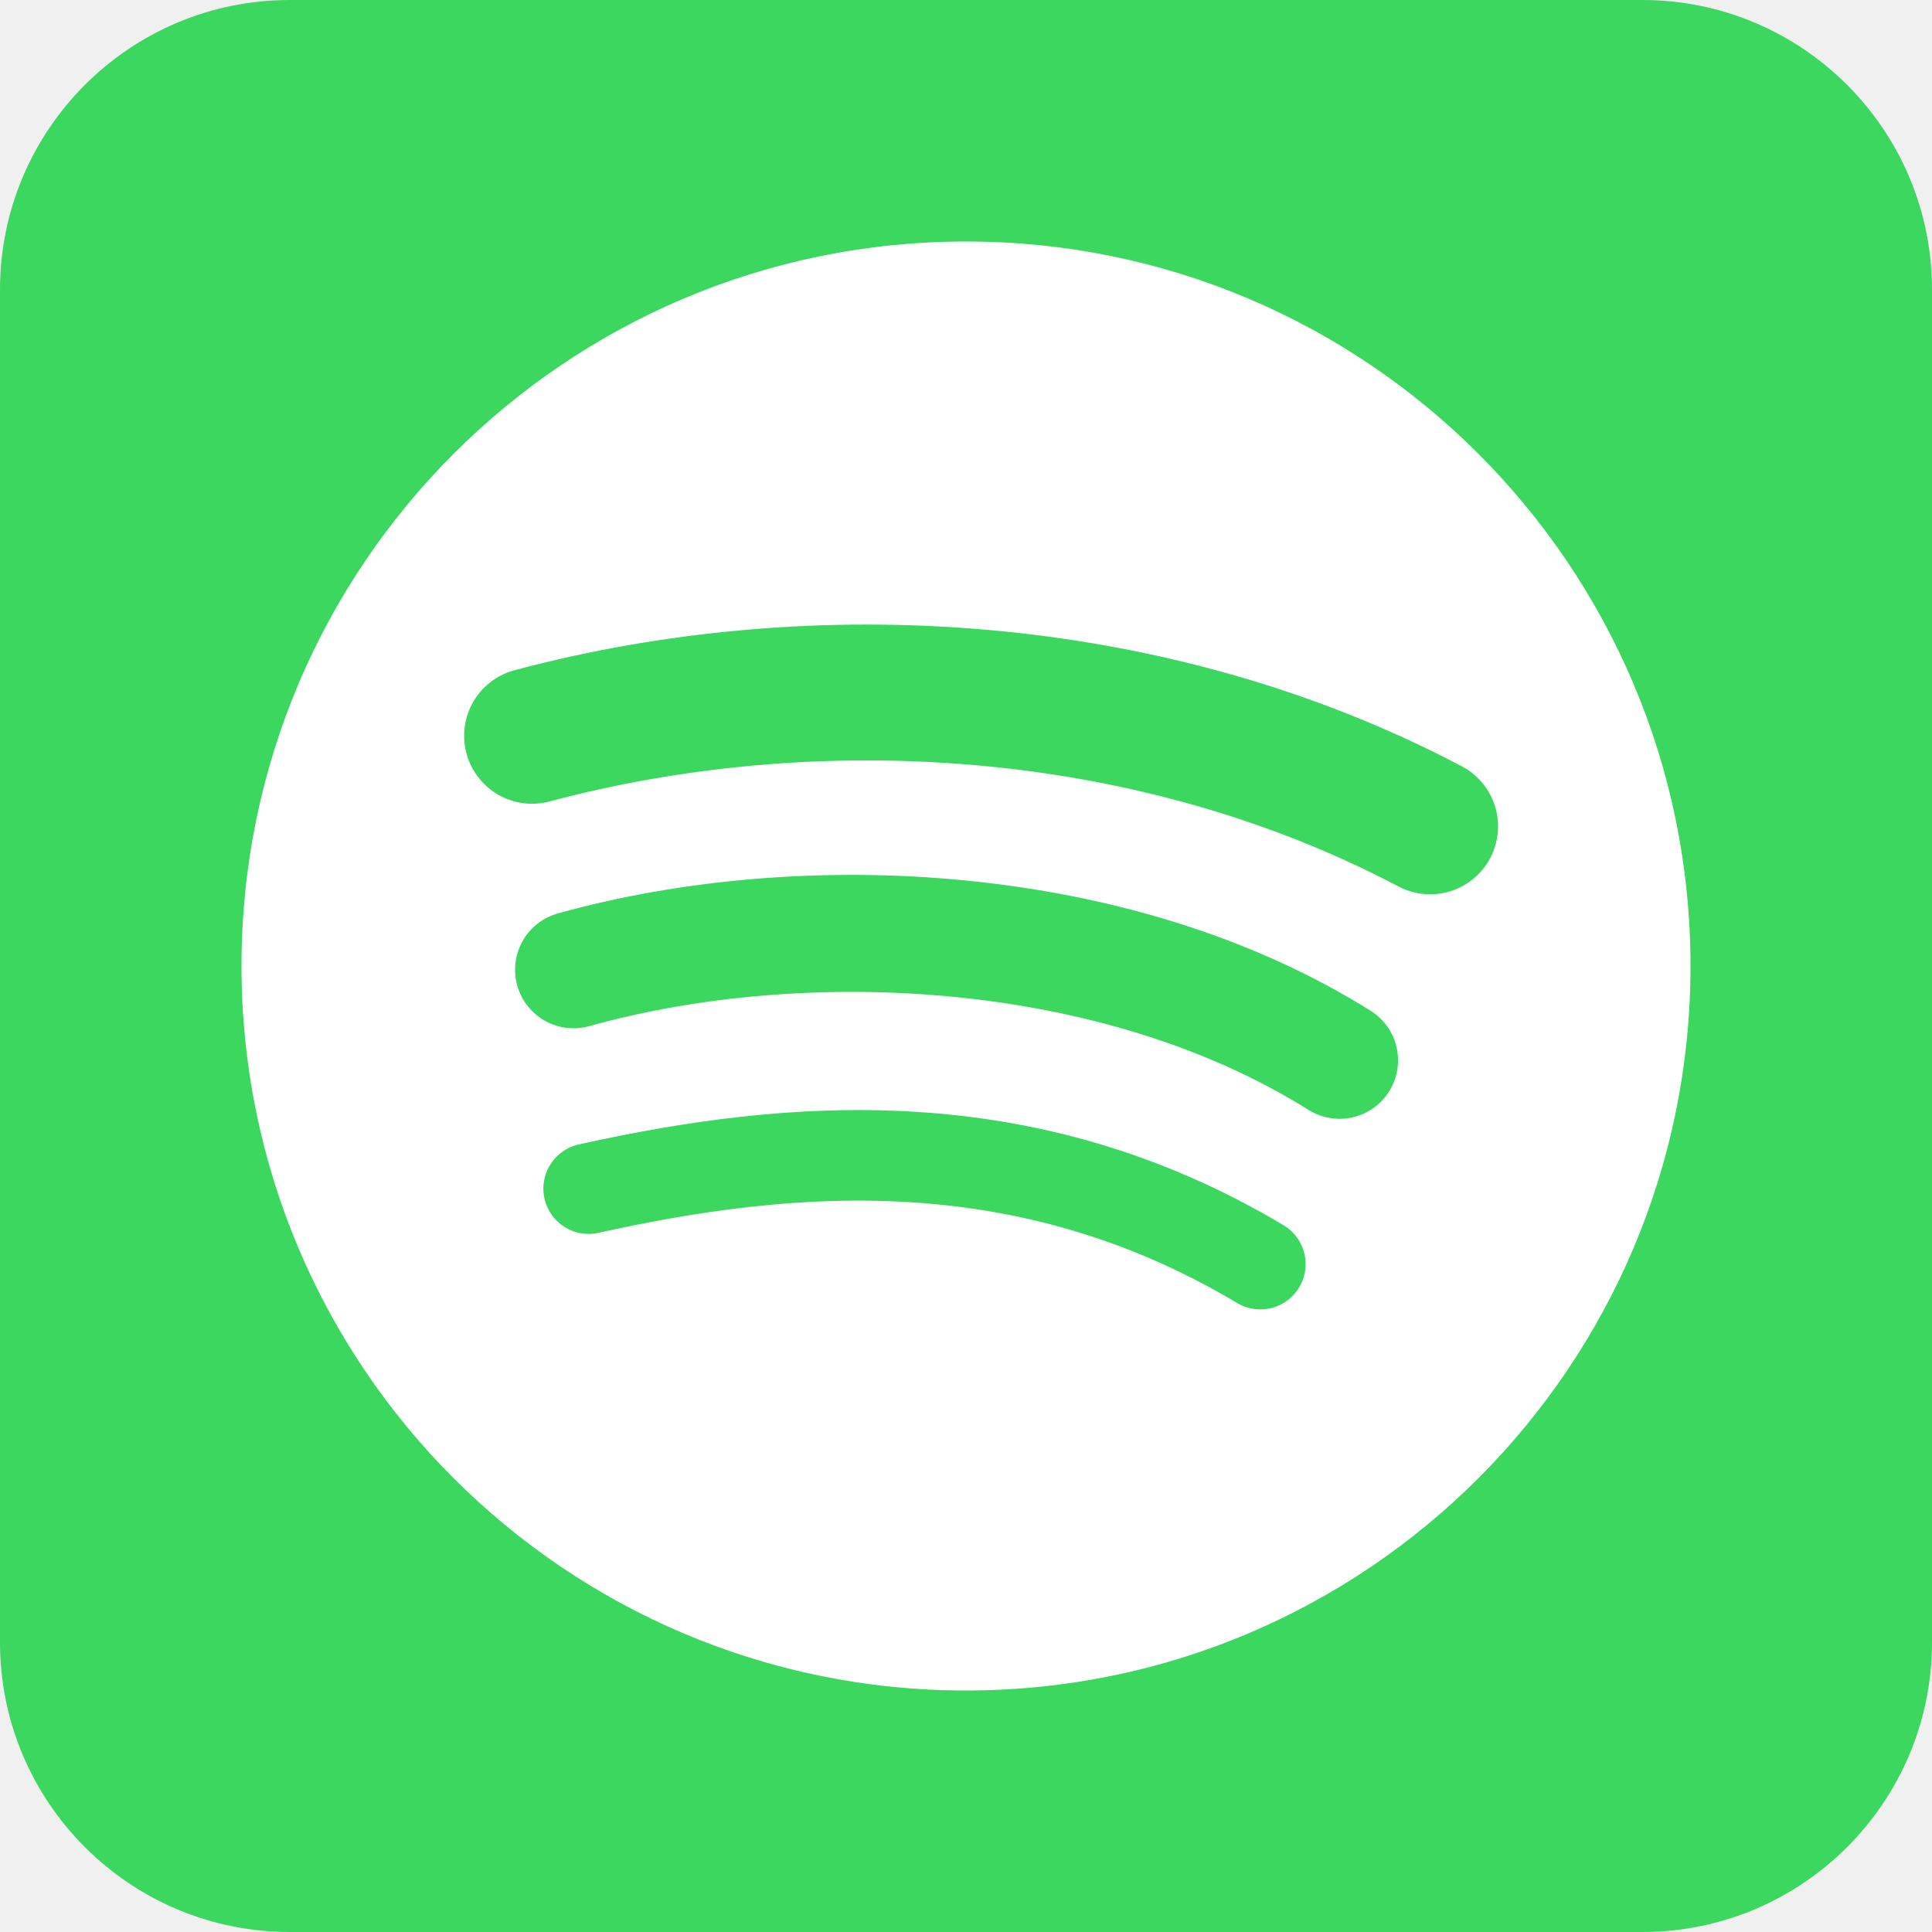
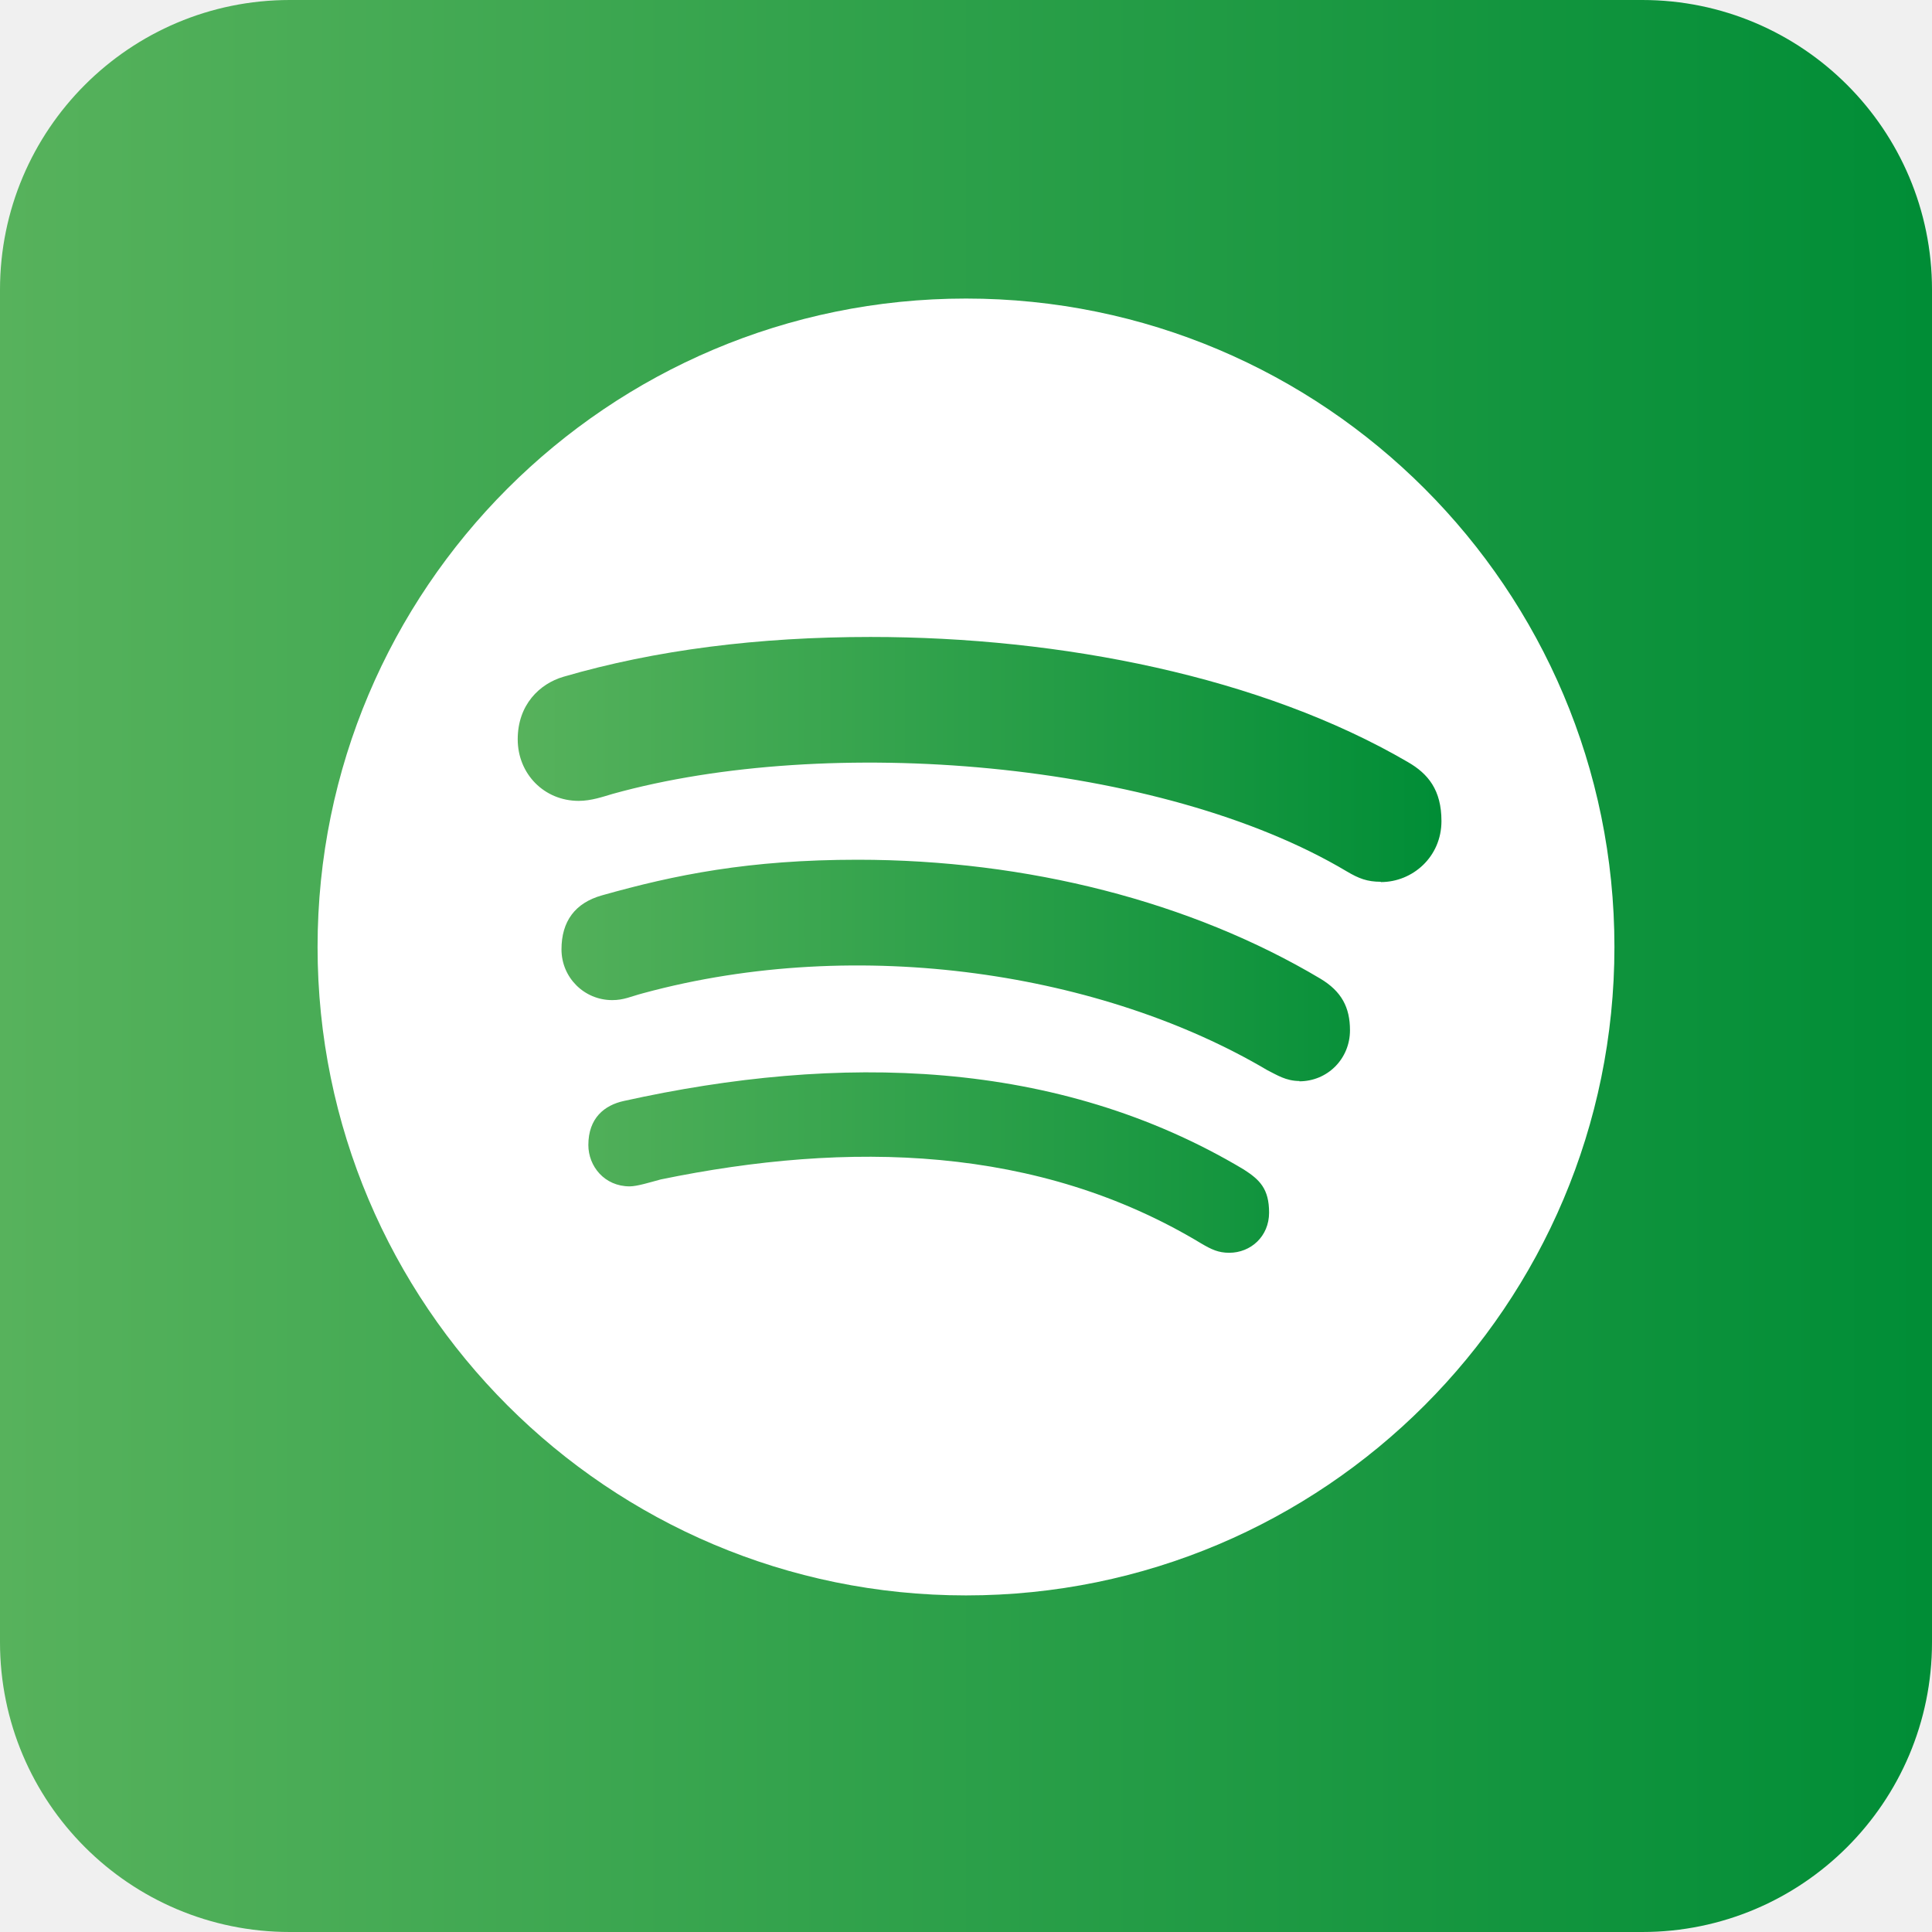
- <svg xmlns="http://www.w3.org/2000/svg" viewBox="0 0 512 512">
-   <rect width="512" height="512" rx="15%" fill="#3bd75f" />
-   <circle cx="256" cy="256" fill="#fff" r="192" />
-   <g fill="none" stroke="#3bd75f" stroke-linecap="round">
-     <path d="m141 195c75-20 164-15 238 24" stroke-width="36" />
-     <path d="m152 257c61-17 144-13 203 24" stroke-width="31" />
-     <path d="m156 315c54-12 116-17 178 20" stroke-width="24" />
-   </g>
+ <svg xmlns="http://www.w3.org/2000/svg" xmlns:xlink="http://www.w3.org/1999/xlink" id="Laag_1" viewBox="0 0 64 64">
+   <defs>
+     <style>.cls-1{fill:url(#Naamloos_verloop_23);}.cls-2{fill:url(#Naamloos_verloop_23-2);}.cls-3{fill:#fff;}</style>
+     <linearGradient id="Naamloos_verloop_23" x1="0" y1="32" x2="64" y2="32" gradientUnits="userSpaceOnUse">
+       <stop offset="0" stop-color="#57b25c" />
+       <stop offset="1" stop-color="#008d36" />
+     </linearGradient>
+     <linearGradient id="Naamloos_verloop_23-2" x1="17.15" y1="31.3" x2="47.75" y2="31.3" xlink:href="#Naamloos_verloop_23" />
+   </defs>
+   <rect class="cls-1" y="0" width="64" height="64" rx="9.6" ry="9.6" />
+   <path class="cls-3" d="M32,9.89c-11.86,0-21.48,9.62-21.48,21.48s9.62,21.48,21.48,21.48,21.48-9.62,21.48-21.48-9.62-21.48-21.48-21.48Z" />
+   <path class="cls-2" d="M45.74,29.21c-.45,0-.73-.11-1.12-.34-6.17-3.68-17.19-4.56-24.33-2.57-.31.09-.7.23-1.12.23-1.14,0-2.02-.89-2.02-2.04s.73-1.84,1.51-2.07c3.05-.89,6.46-1.32,10.18-1.32,6.32,0,12.95,1.32,17.79,4.14.68.39,1.12.93,1.12,1.96,0,1.18-.95,2.02-2.01,2.02h0ZM43.05,35.81c-.45,0-.75-.2-1.07-.36-5.41-3.2-13.49-4.5-20.67-2.55-.42.11-.64.23-1.03.23-.93,0-1.68-.75-1.68-1.68s.45-1.54,1.34-1.79c2.41-.68,4.87-1.18,8.47-1.18,5.62,0,11.05,1.39,15.33,3.94.7.42.98.95.98,1.71,0,.94-.74,1.69-1.68,1.69ZM40.72,41.5c-.36,0-.59-.11-.93-.31-5.4-3.26-11.69-3.4-17.9-2.12-.34.09-.78.23-1.03.23-.84,0-1.37-.67-1.37-1.37,0-.89.53-1.32,1.18-1.46,7.09-1.57,14.34-1.43,20.53,2.27.53.34.84.64.84,1.43s-.61,1.33-1.32,1.33h0Z" />
</svg>
